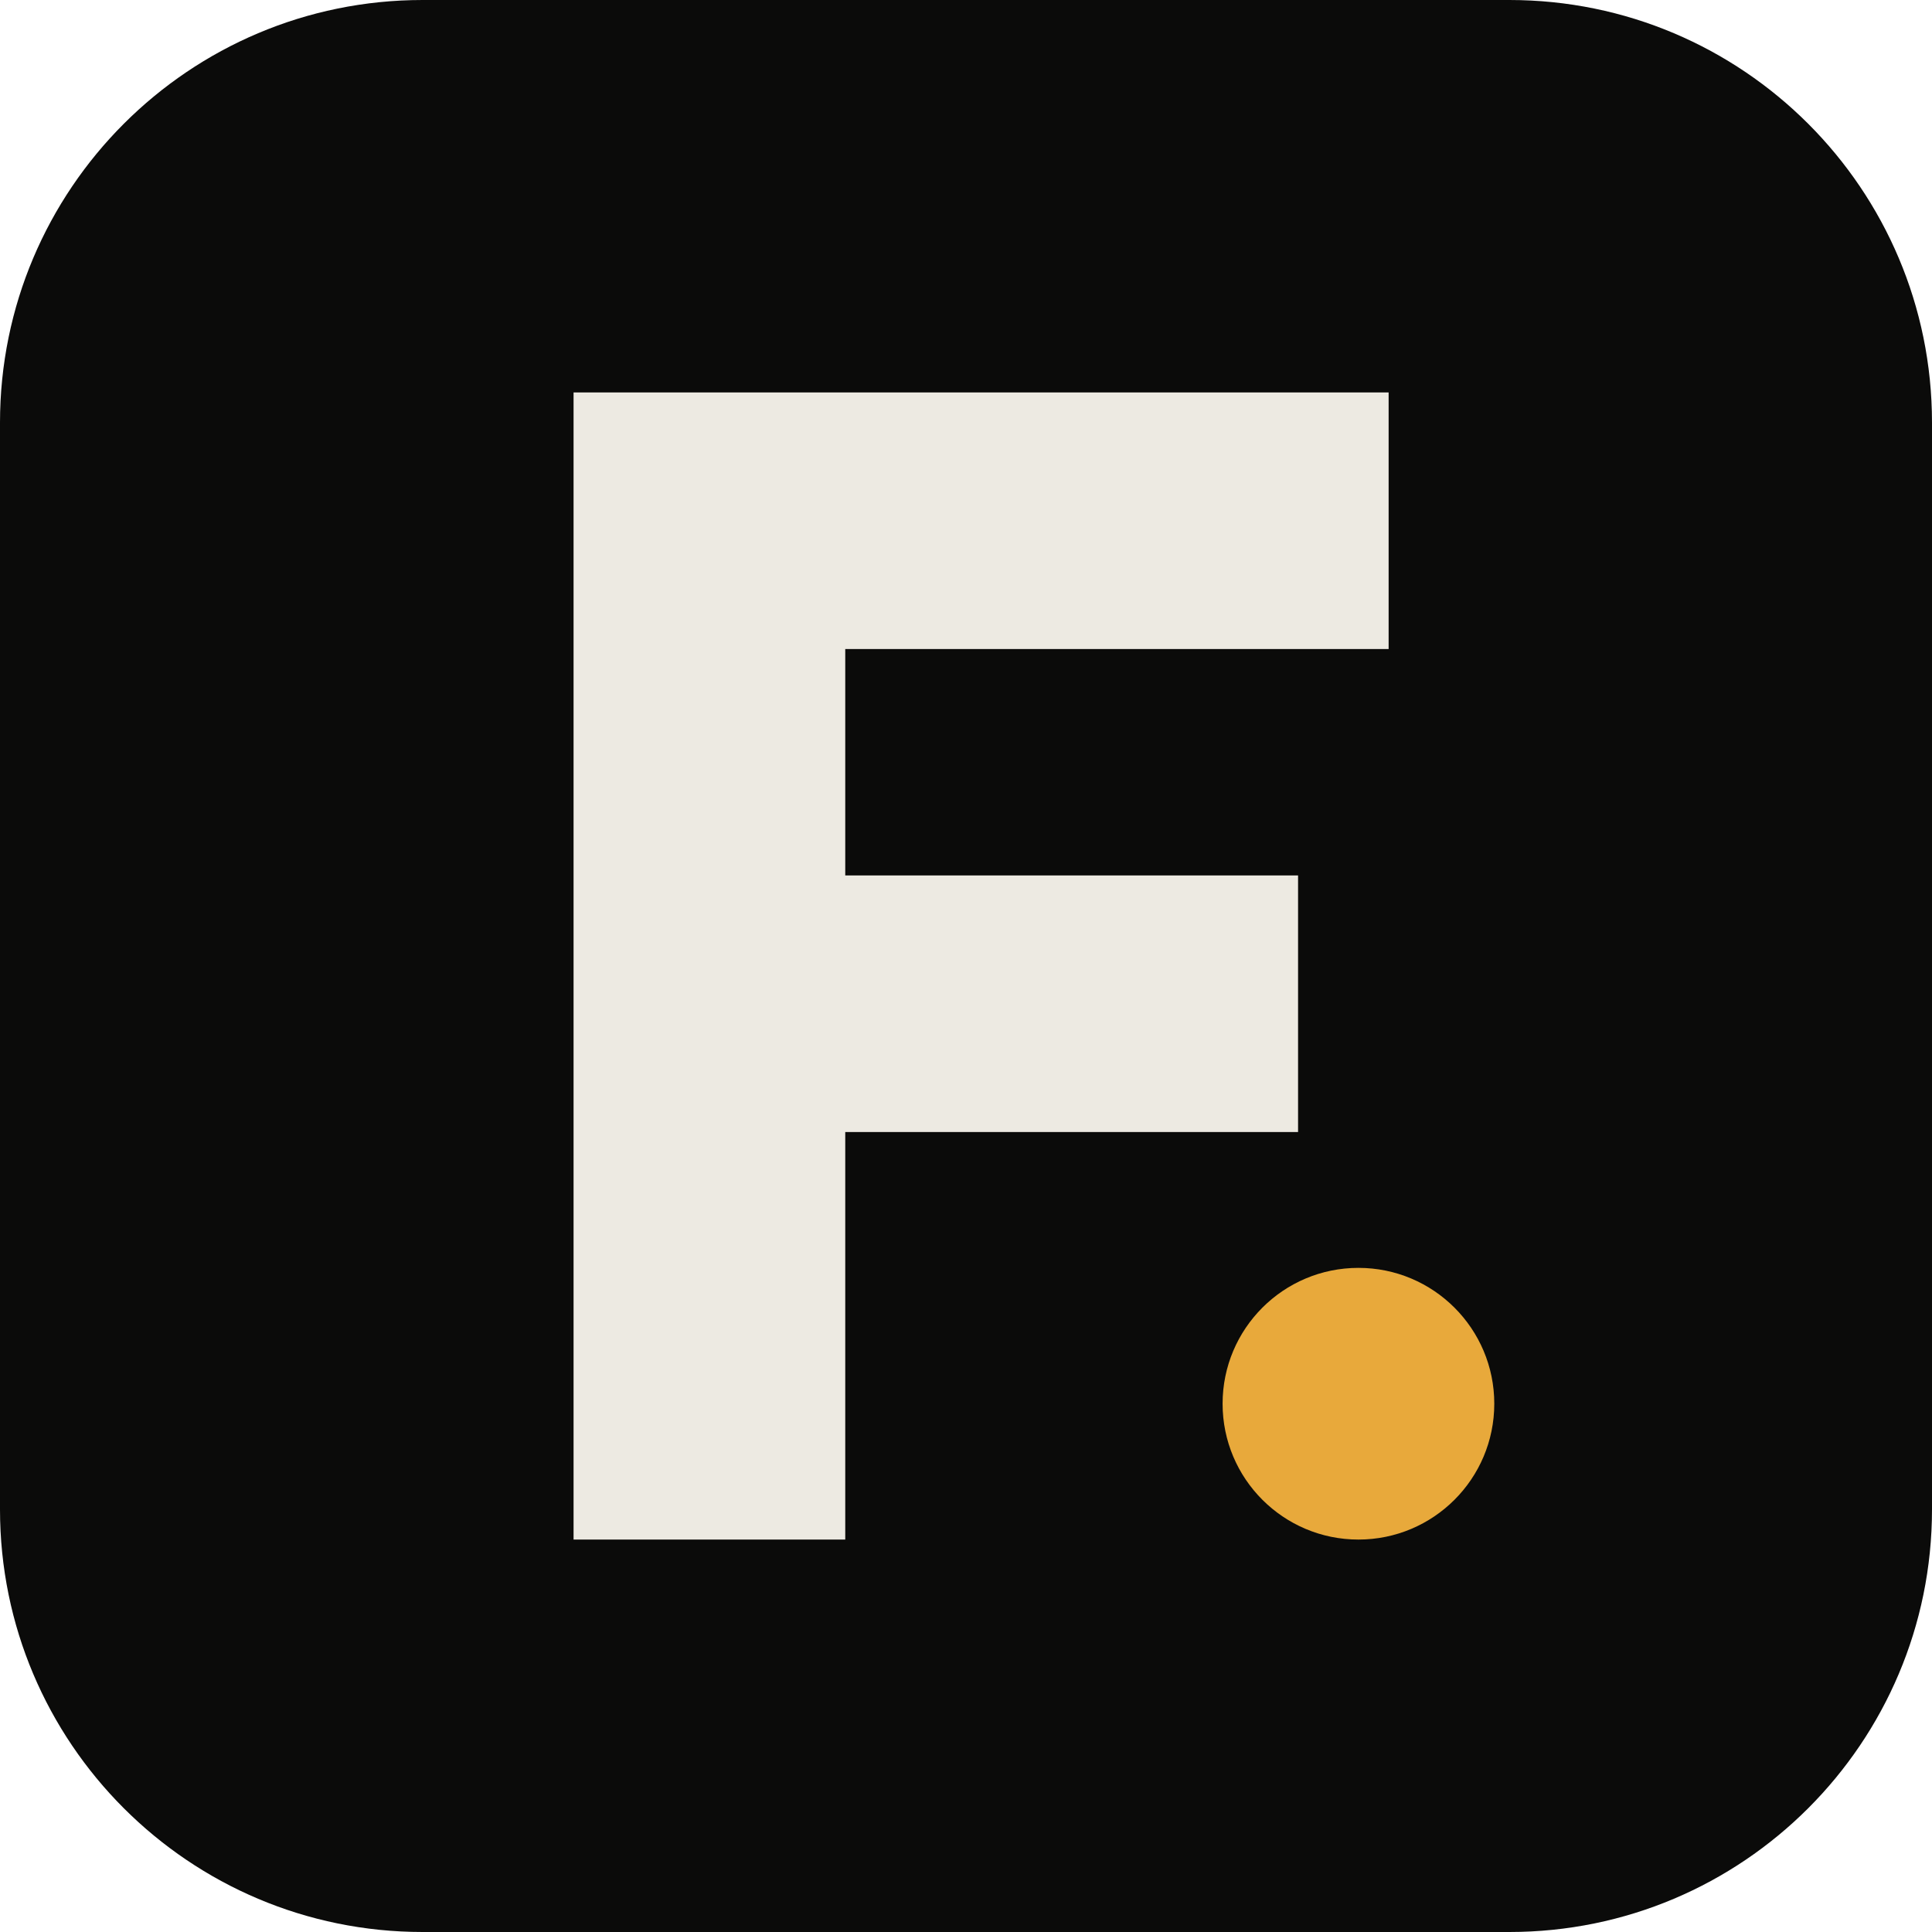
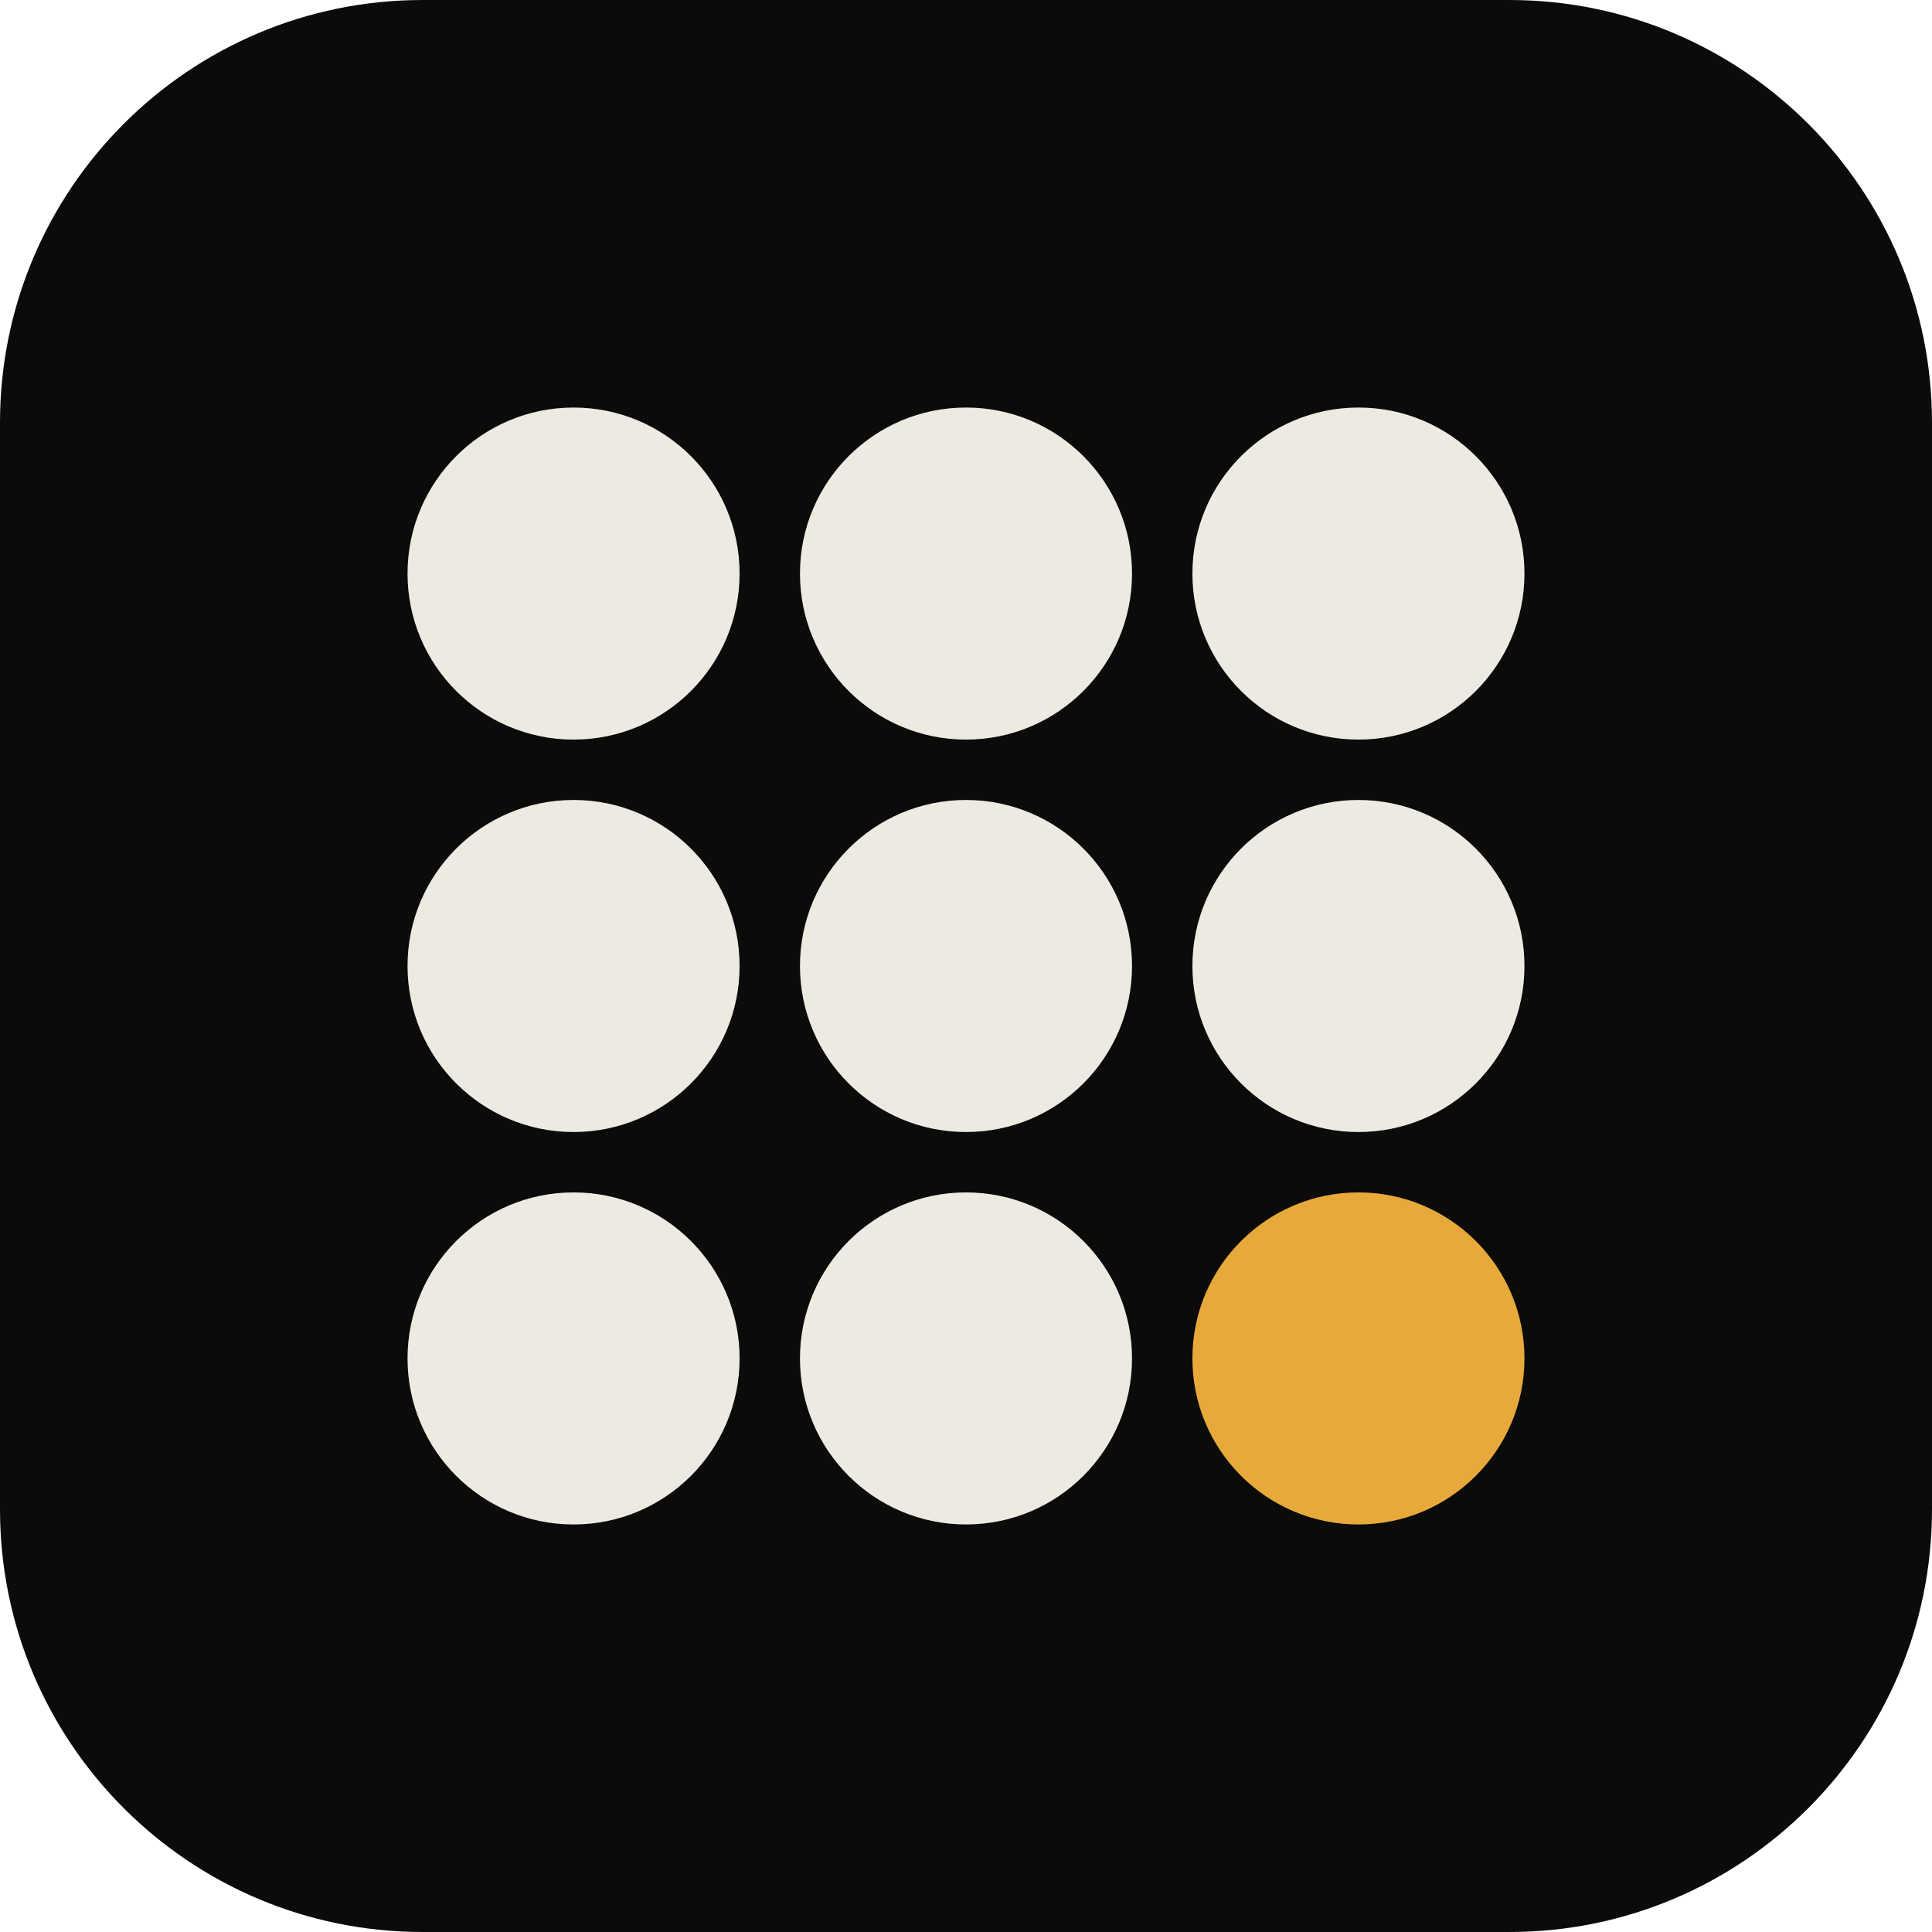
<svg xmlns="http://www.w3.org/2000/svg" viewBox="0 0 64 64">
  <rect width="64" height="64" rx="14" fill="#0b0b0a" />
-   <path fill="#edeae2" d="M19 13h27v8.5H28v7.5h15v8.5H28V51h-9z" />
-   <circle cx="45" cy="46.5" r="4.5" fill="#e8a93b" />
+   <g fill="#edeae2">
+     <circle cx="19" cy="19" r="5.5" />
+     <circle cx="32" cy="19" r="5.5" />
+     <circle cx="45" cy="19" r="5.5" />
+     <circle cx="19" cy="32" r="5.5" />
+     <circle cx="32" cy="32" r="5.5" />
+     <circle cx="45" cy="32" r="5.5" />
+     <circle cx="19" cy="45" r="5.5" />
+     <circle cx="32" cy="45" r="5.5" />
+   </g>
+   <circle cx="45" cy="45" r="5.5" fill="#e8a93b" />
</svg>
